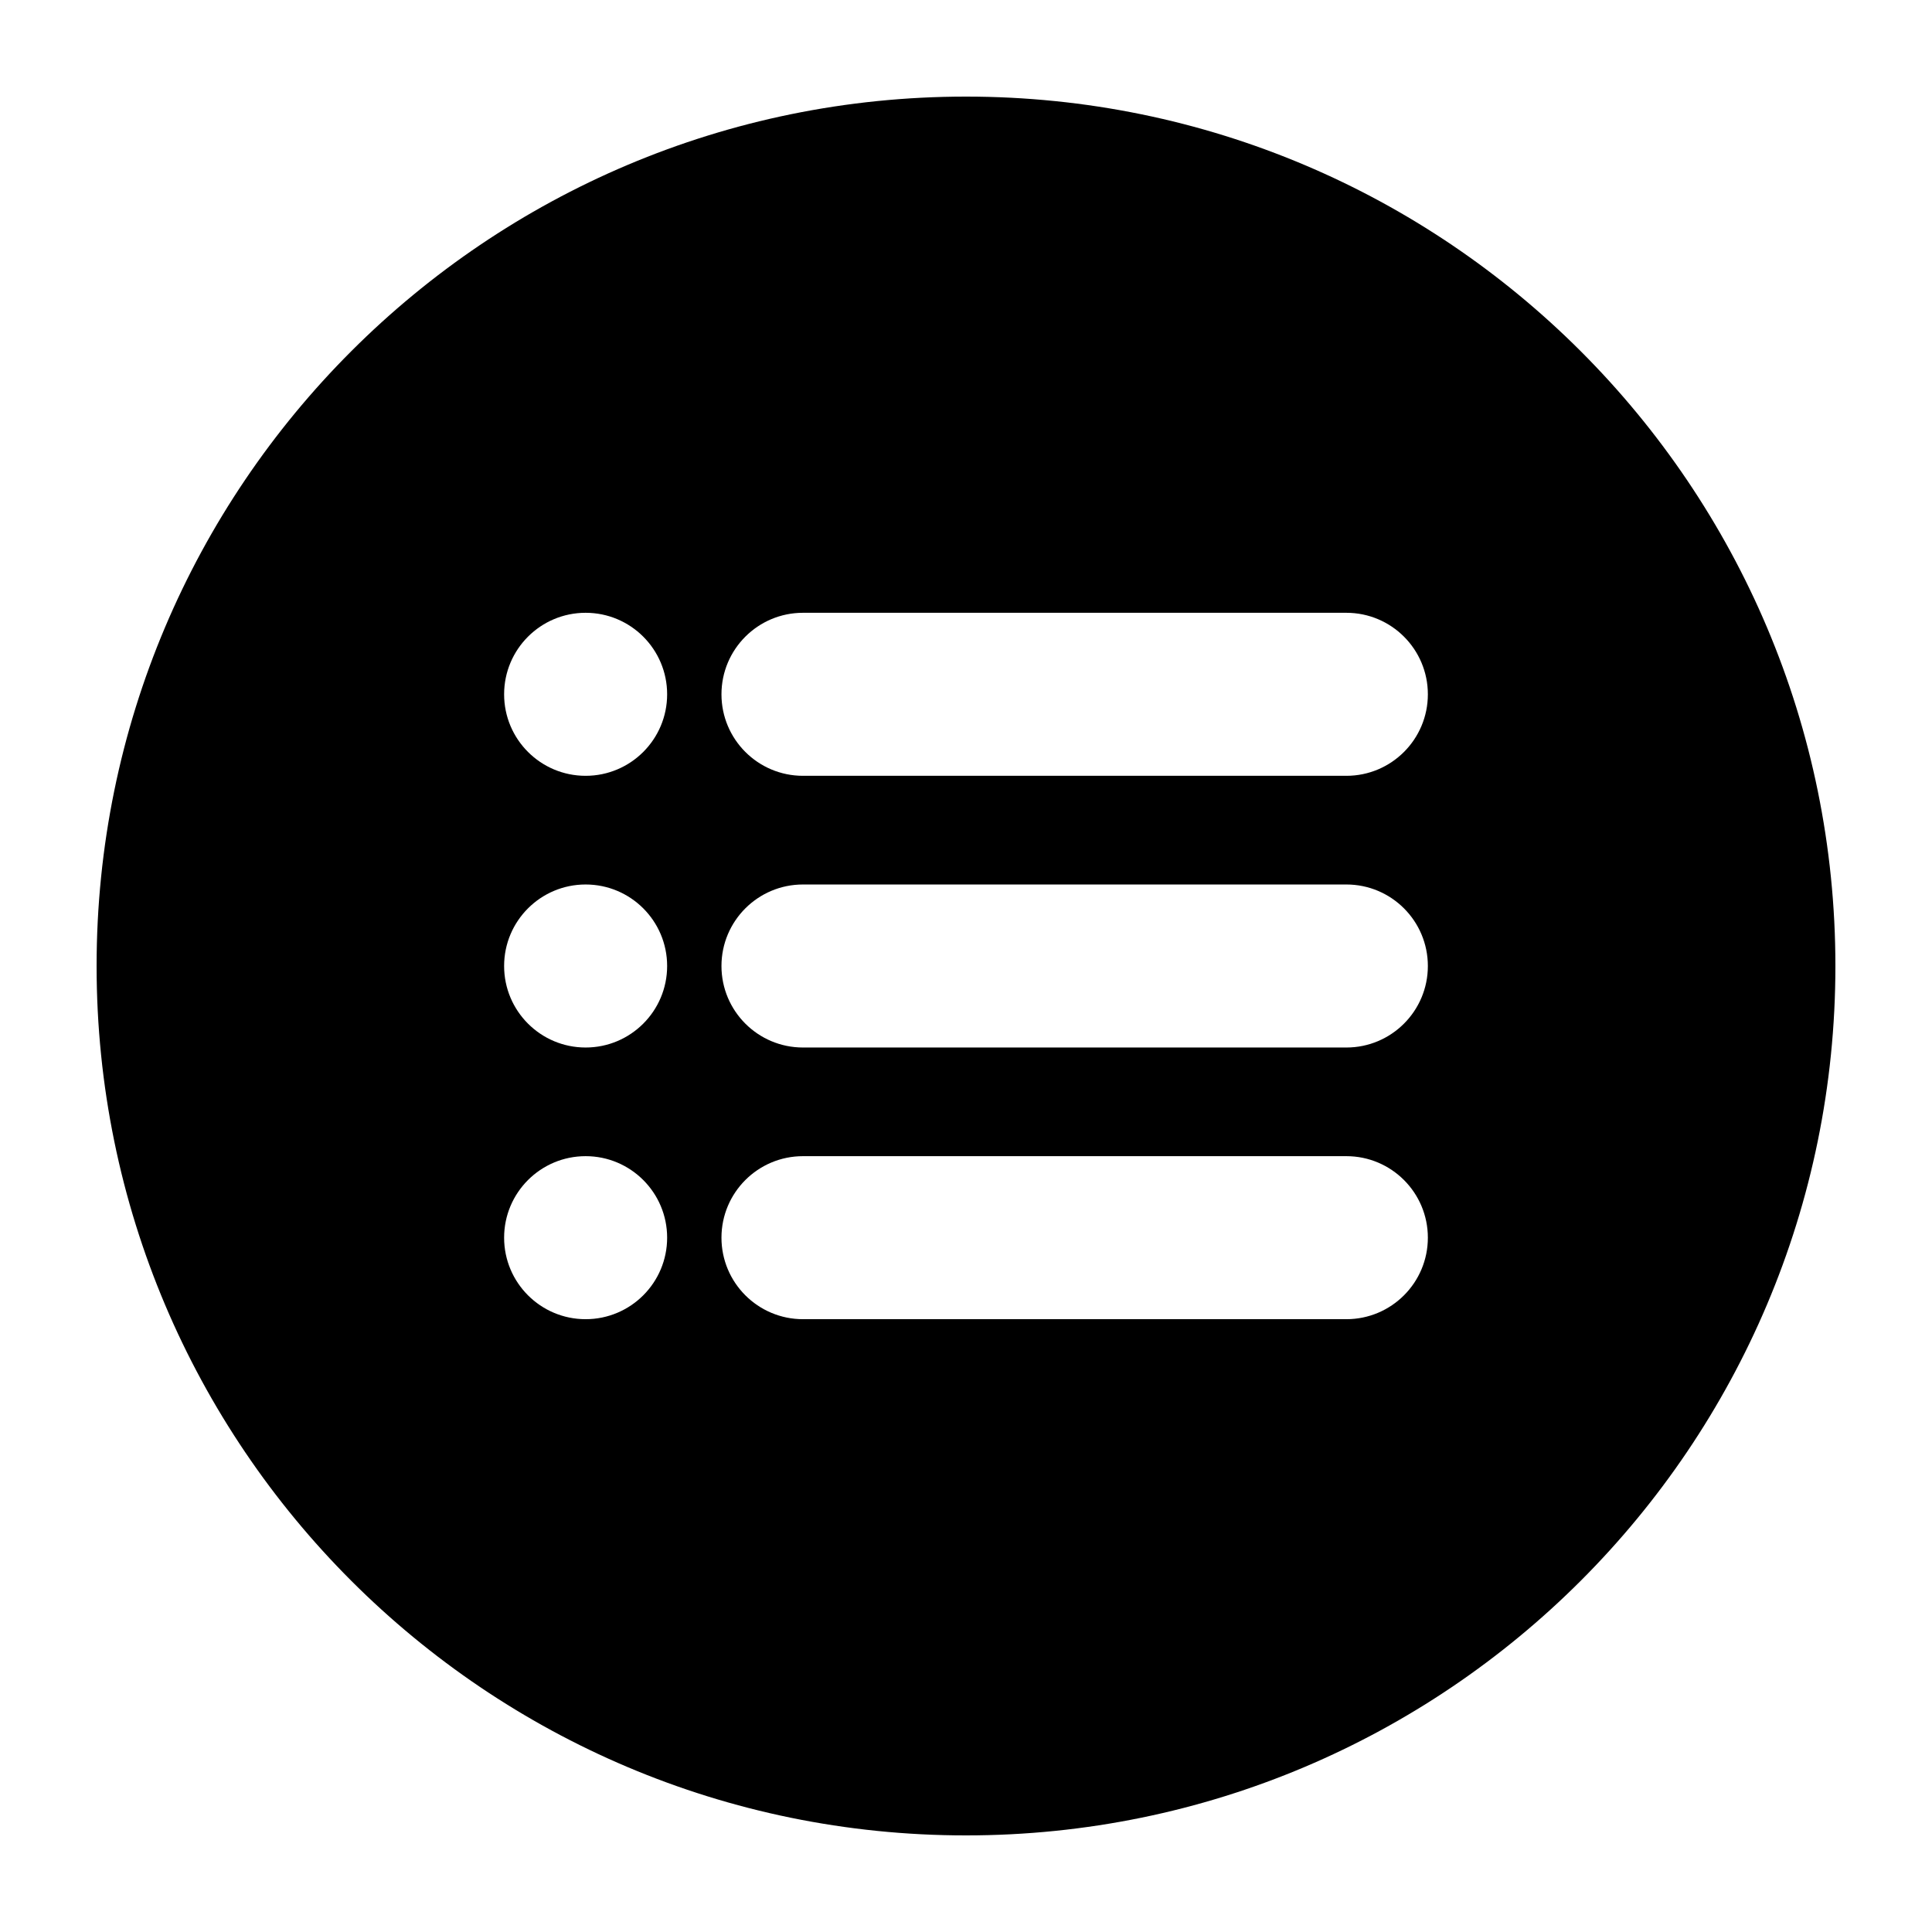
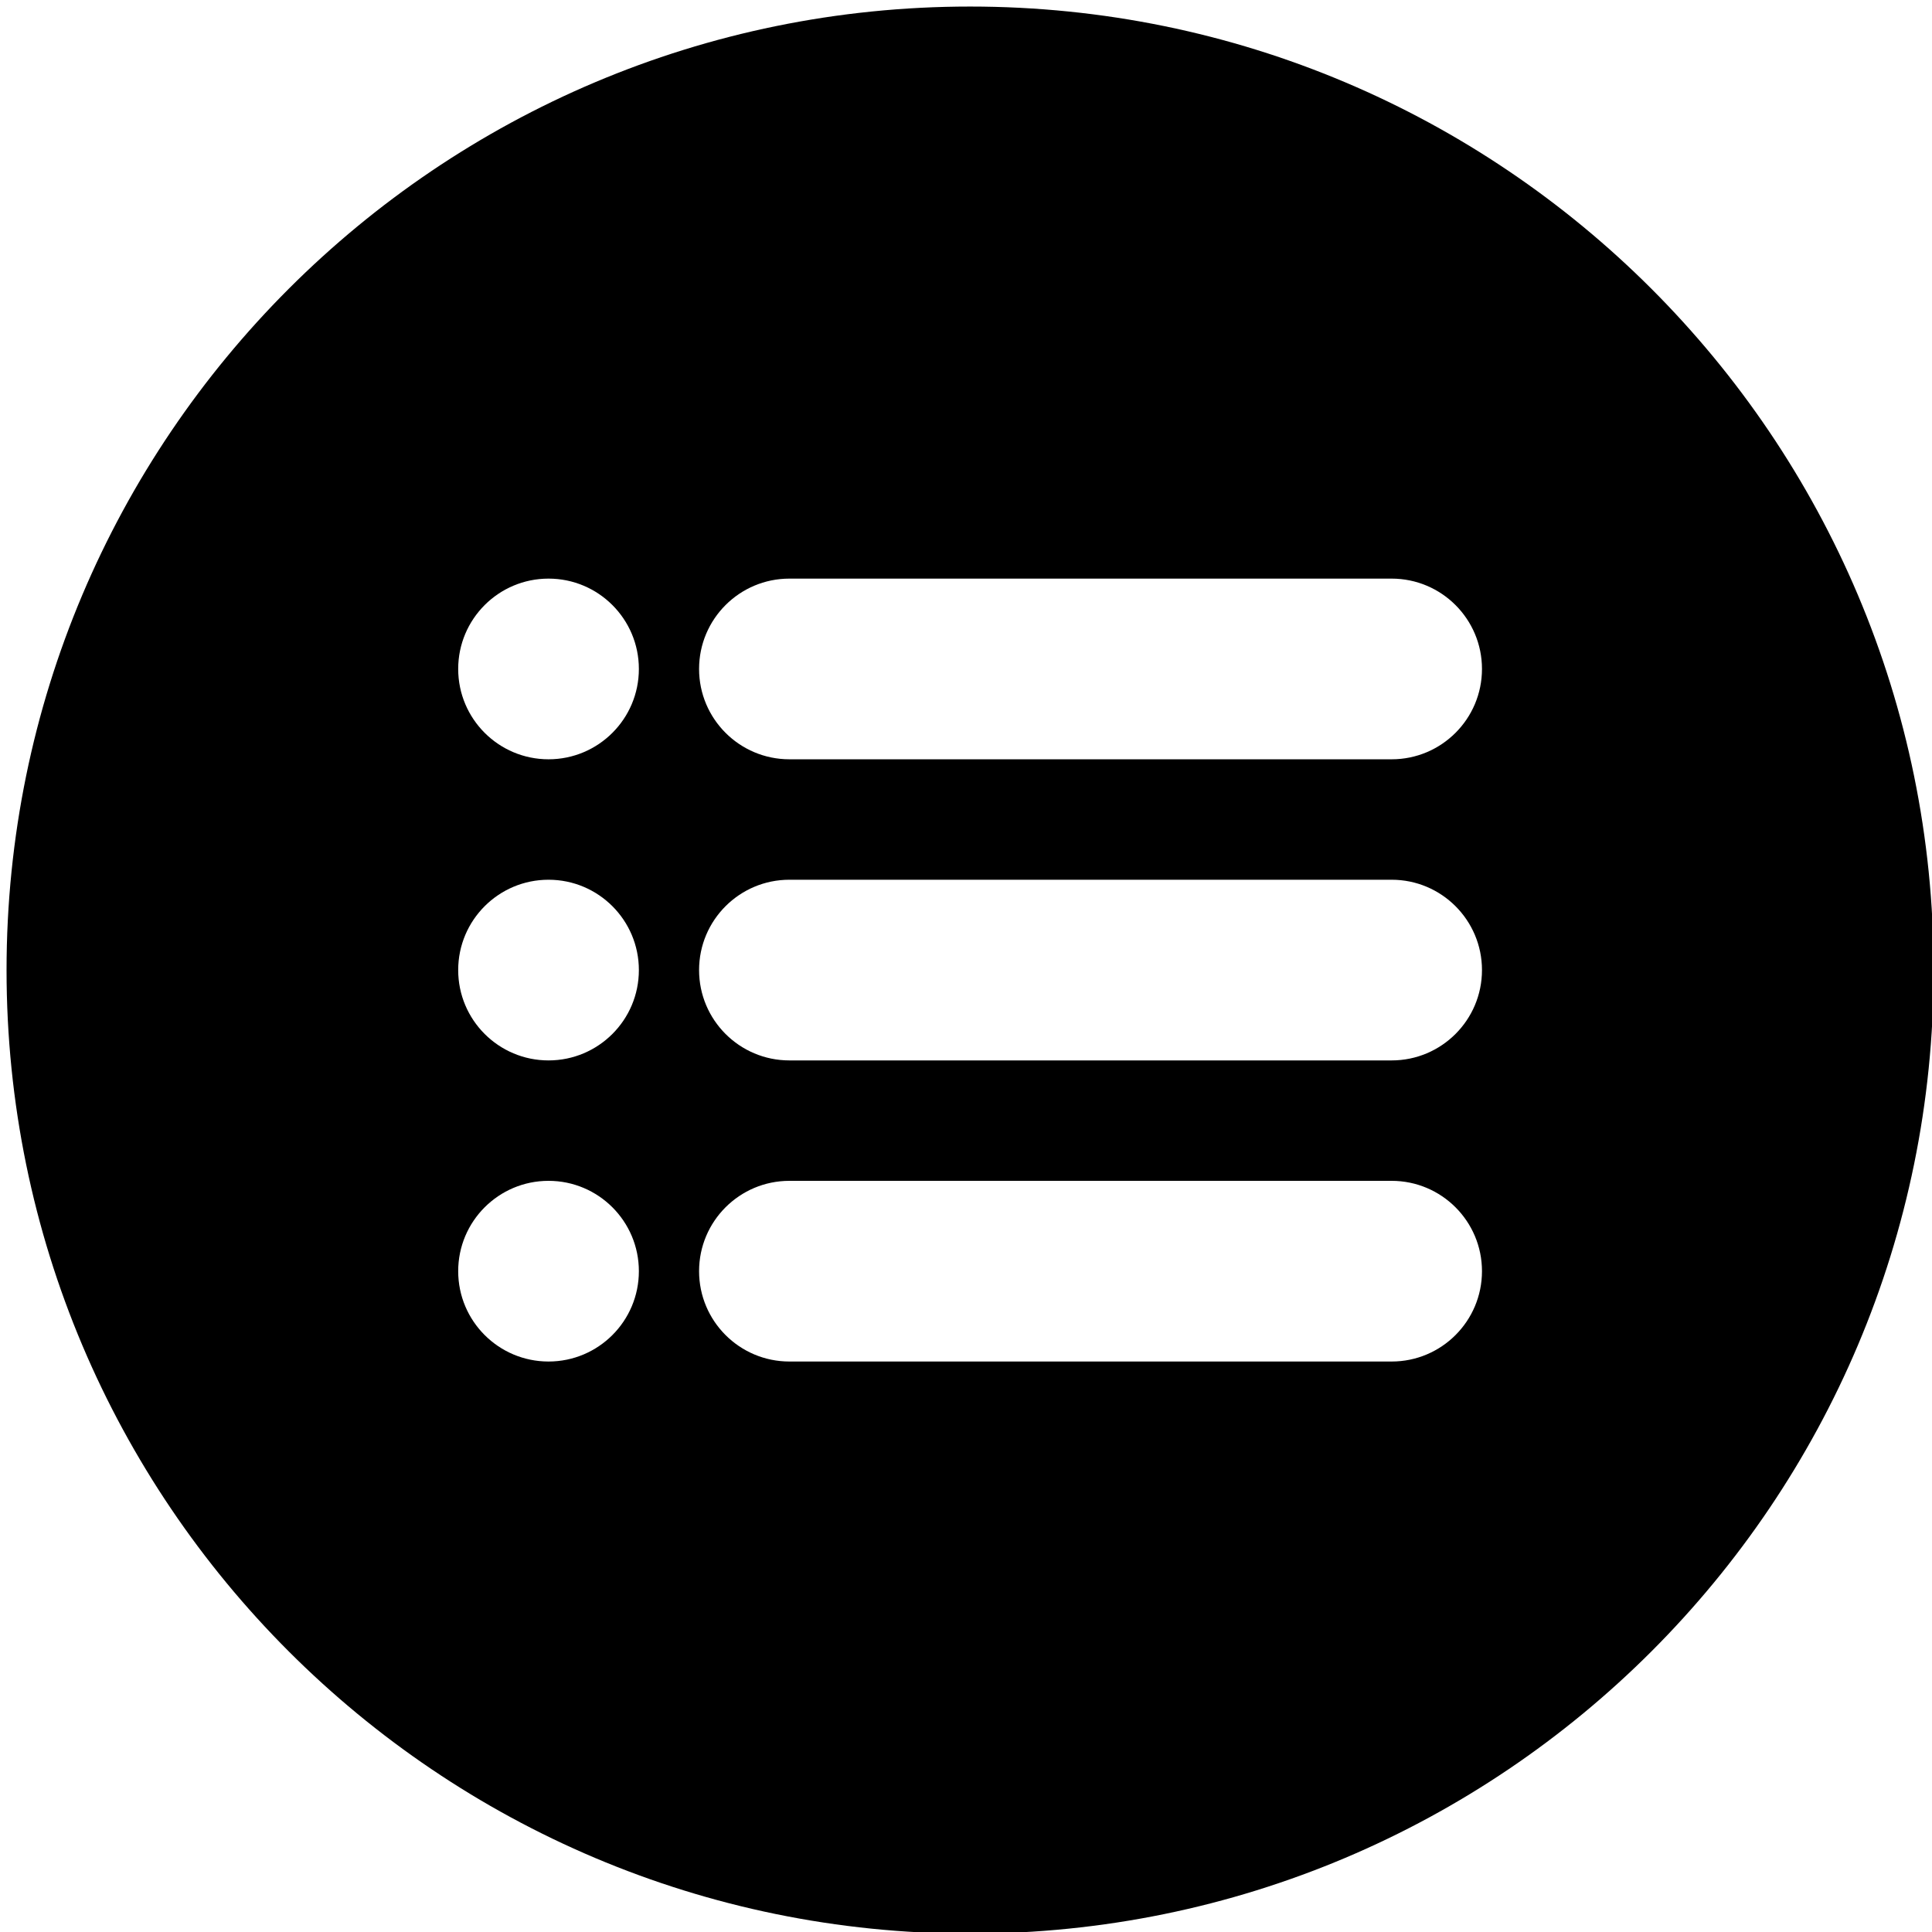
- <svg xmlns="http://www.w3.org/2000/svg" width="200" height="200" fill="#000000" version="1.1" x="0px" y="0px" viewBox="0 0 100 100" enable-background="new 0 0 100 100" xml:space="preserve">
-   <path fill="#000000" d="M50,5C25.147,5,5,25.147,5,50s20.147,45,45,45s45-20.147,45-45S74.853,5,50,5z M30.312,68.281  c-2.33,0-4.219-1.889-4.219-4.219s1.889-4.219,4.219-4.219s4.219,1.889,4.219,4.219S32.642,68.281,30.312,68.281z M30.312,54.219  c-2.33,0-4.219-1.889-4.219-4.219s1.889-4.219,4.219-4.219S34.531,47.67,34.531,50S32.642,54.219,30.312,54.219z M30.312,40.156  c-2.33,0-4.219-1.889-4.219-4.219s1.889-4.219,4.219-4.219s4.219,1.889,4.219,4.219S32.642,40.156,30.312,40.156z M69.688,68.281  H41.562c-2.33,0-4.219-1.889-4.219-4.219s1.889-4.219,4.219-4.219h28.125c2.33,0,4.219,1.889,4.219,4.219  S72.017,68.281,69.688,68.281z M69.688,54.219H41.562c-2.33,0-4.219-1.889-4.219-4.219s1.889-4.219,4.219-4.219h28.125  c2.33,0,4.219,1.889,4.219,4.219S72.017,54.219,69.688,54.219z M69.688,40.156H41.562c-2.33,0-4.219-1.889-4.219-4.219  s1.889-4.219,4.219-4.219h28.125c2.33,0,4.219,1.889,4.219,4.219S72.017,40.156,69.688,40.156z" />
+ <svg xmlns="http://www.w3.org/2000/svg" width="200" height="200" fill="#000000" version="1.1" x="0px" y="0px" viewBox="0 0 100 100" enable-background="new 0 0 100 100" xml:space="preserve" id="svg4">
+   <defs id="defs8" />
+   <path d="m 50.212,0.339 c -27.544,0 -49.873,22.329 -49.873,49.873 0,27.544 22.329,49.873 49.873,49.873 27.544,0 49.873,-22.329 49.873,-49.873 0,-27.544 -22.329,-49.873 -49.873,-49.873 z M 28.392,70.472 c -2.582,0 -4.676,-2.094 -4.676,-4.676 0,-2.582 2.094,-4.676 4.676,-4.676 2.582,0 4.676,2.094 4.676,4.676 0,2.582 -2.094,4.676 -4.676,4.676 z m 0,-15.585 c -2.582,0 -4.676,-2.094 -4.676,-4.676 0,-2.582 2.094,-4.676 4.676,-4.676 2.582,0 4.676,2.094 4.676,4.676 0,2.582 -2.094,4.676 -4.676,4.676 z m 0,-15.586 c -2.582,0 -4.676,-2.094 -4.676,-4.676 0,-2.582 2.094,-4.676 4.676,-4.676 2.582,0 4.676,2.094 4.676,4.676 0,2.582 -2.094,4.676 -4.676,4.676 z m 43.64,31.171 h -31.172 c -2.582,0 -4.676,-2.094 -4.676,-4.676 0,-2.582 2.094,-4.676 4.676,-4.676 h 31.171 c 2.582,0 4.676,2.094 4.676,4.676 0,2.582 -2.094,4.676 -4.675,4.676 z m 0,-15.585 h -31.172 c -2.582,0 -4.676,-2.094 -4.676,-4.676 0,-2.582 2.094,-4.676 4.676,-4.676 h 31.171 c 2.582,0 4.676,2.094 4.676,4.676 0,2.582 -2.094,4.676 -4.675,4.676 z m 0,-15.586 h -31.172 c -2.582,0 -4.676,-2.094 -4.676,-4.676 0,-2.582 2.094,-4.676 4.676,-4.676 h 31.171 c 2.582,0 4.676,2.094 4.676,4.676 0,2.582 -2.094,4.676 -4.675,4.676 z" id="path2" style="fill:#000000;stroke-width:1.108" />
</svg>
